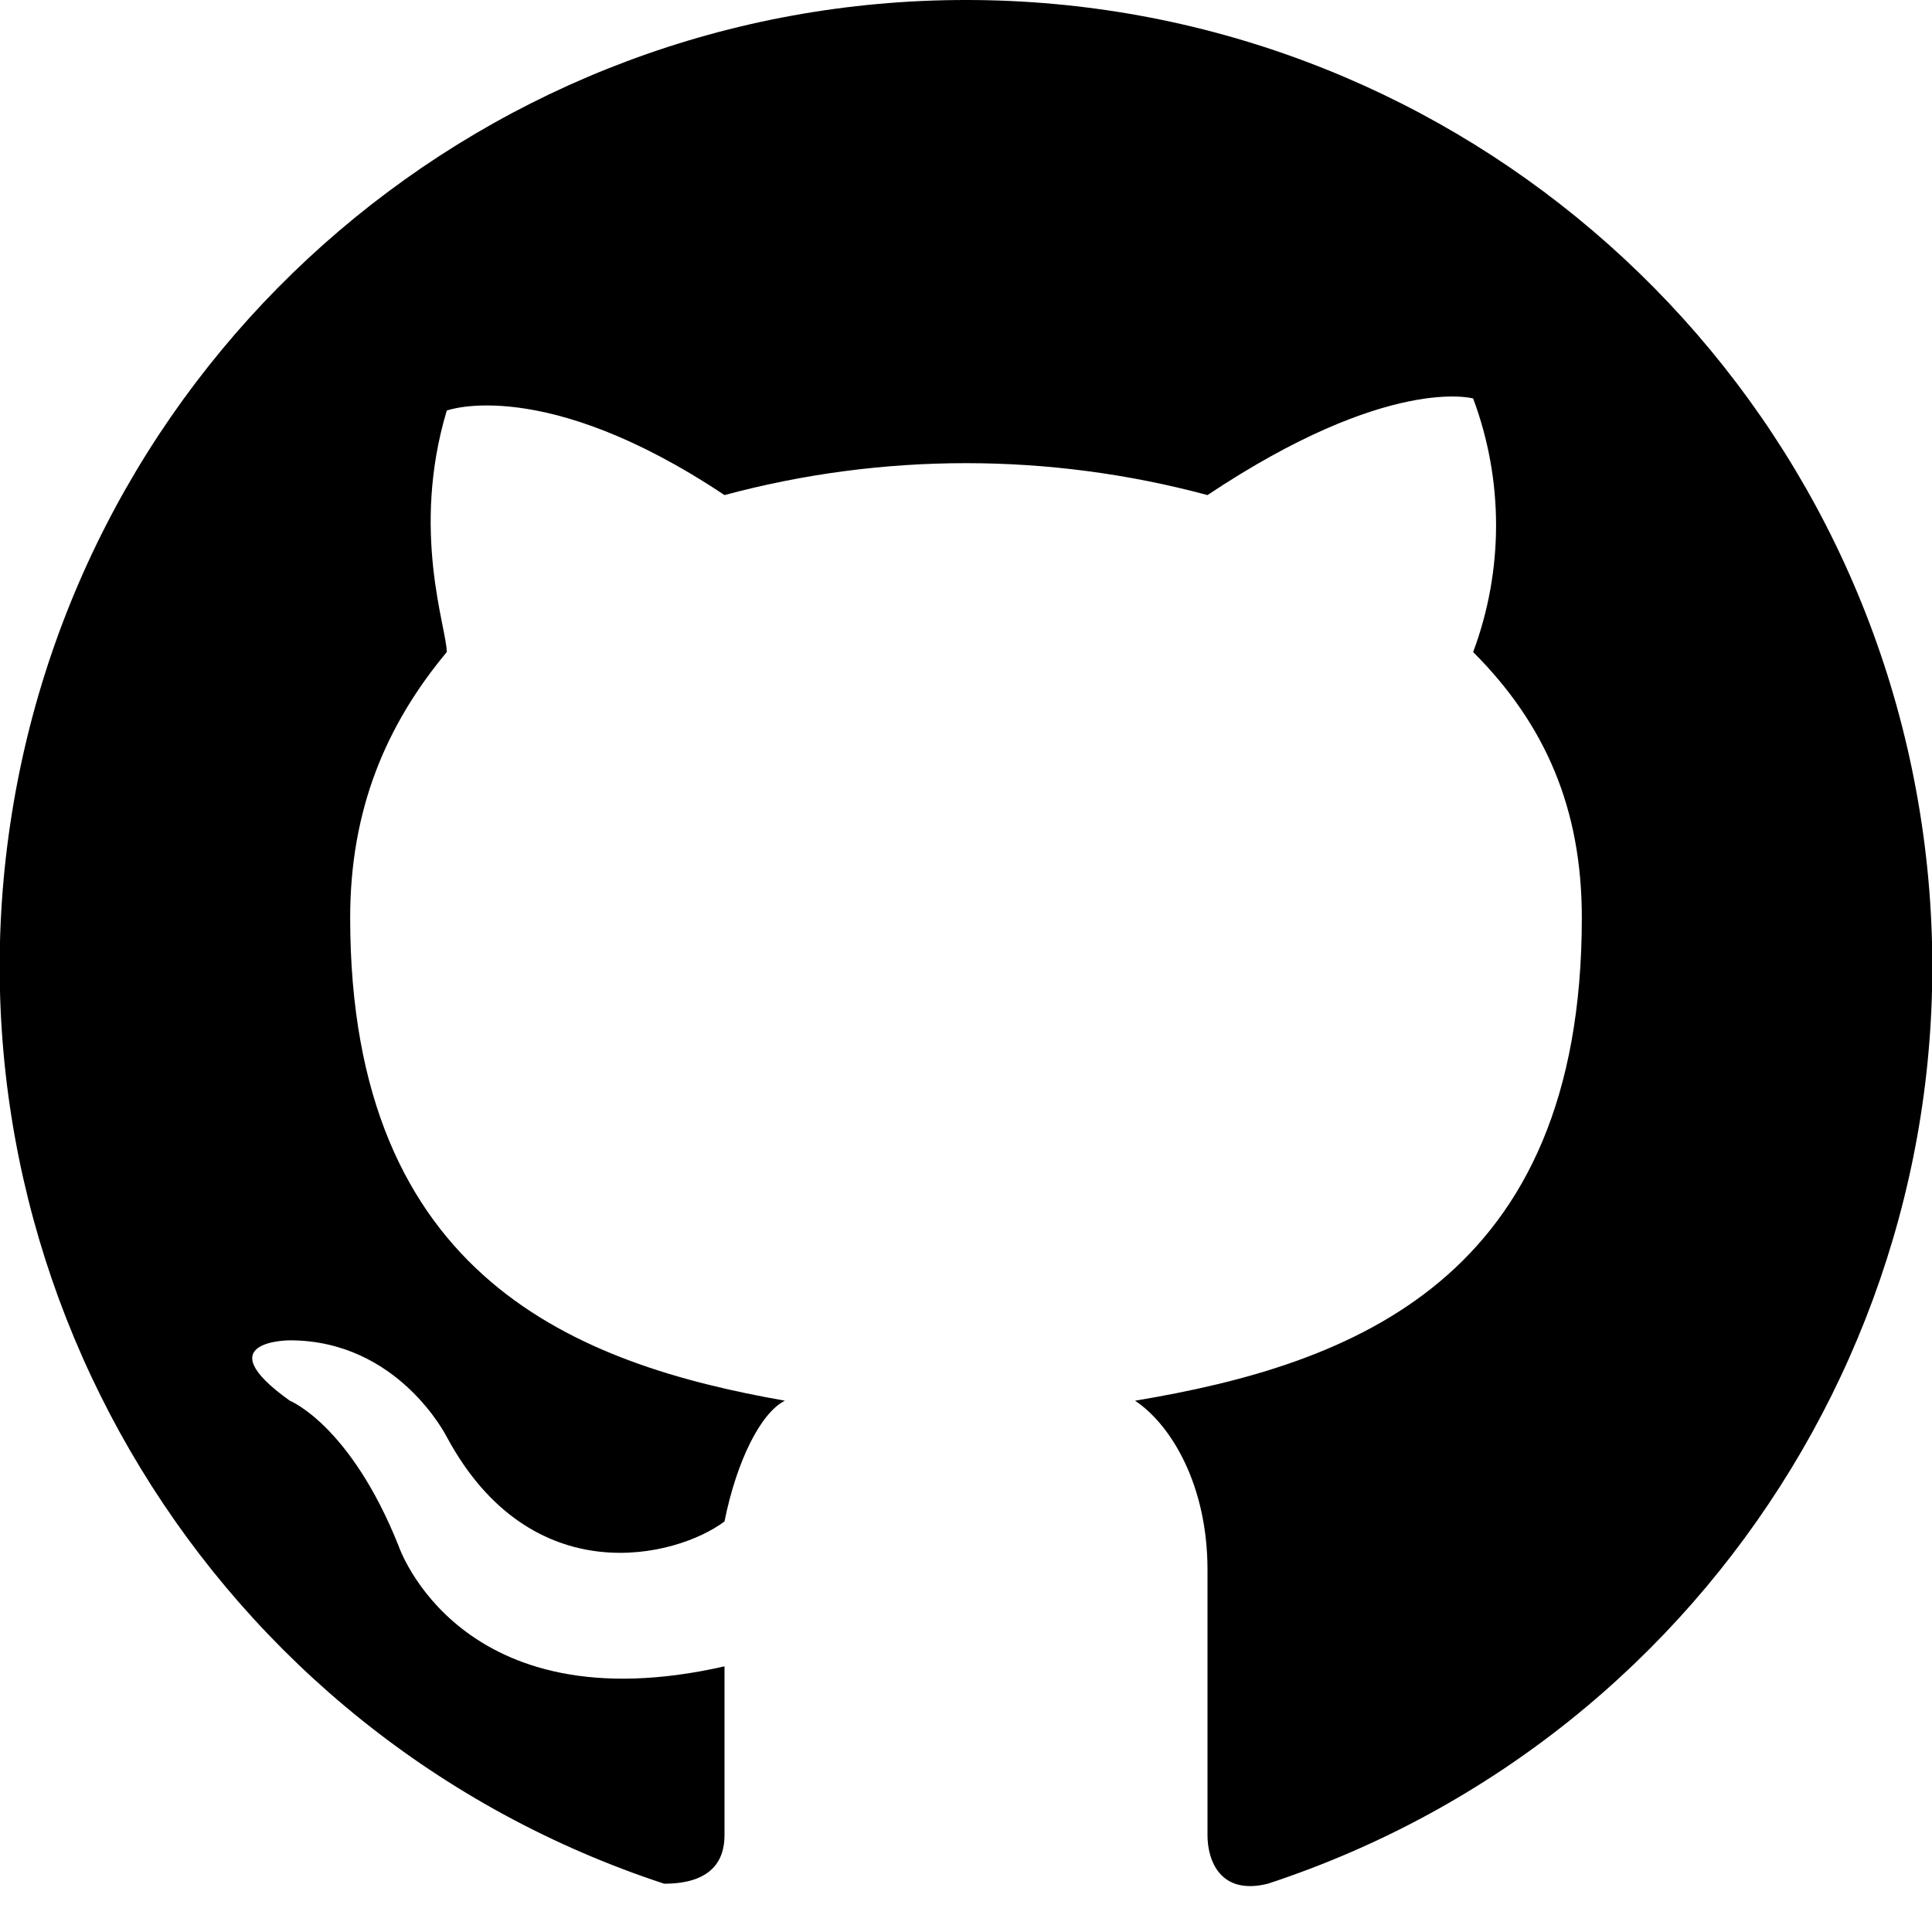
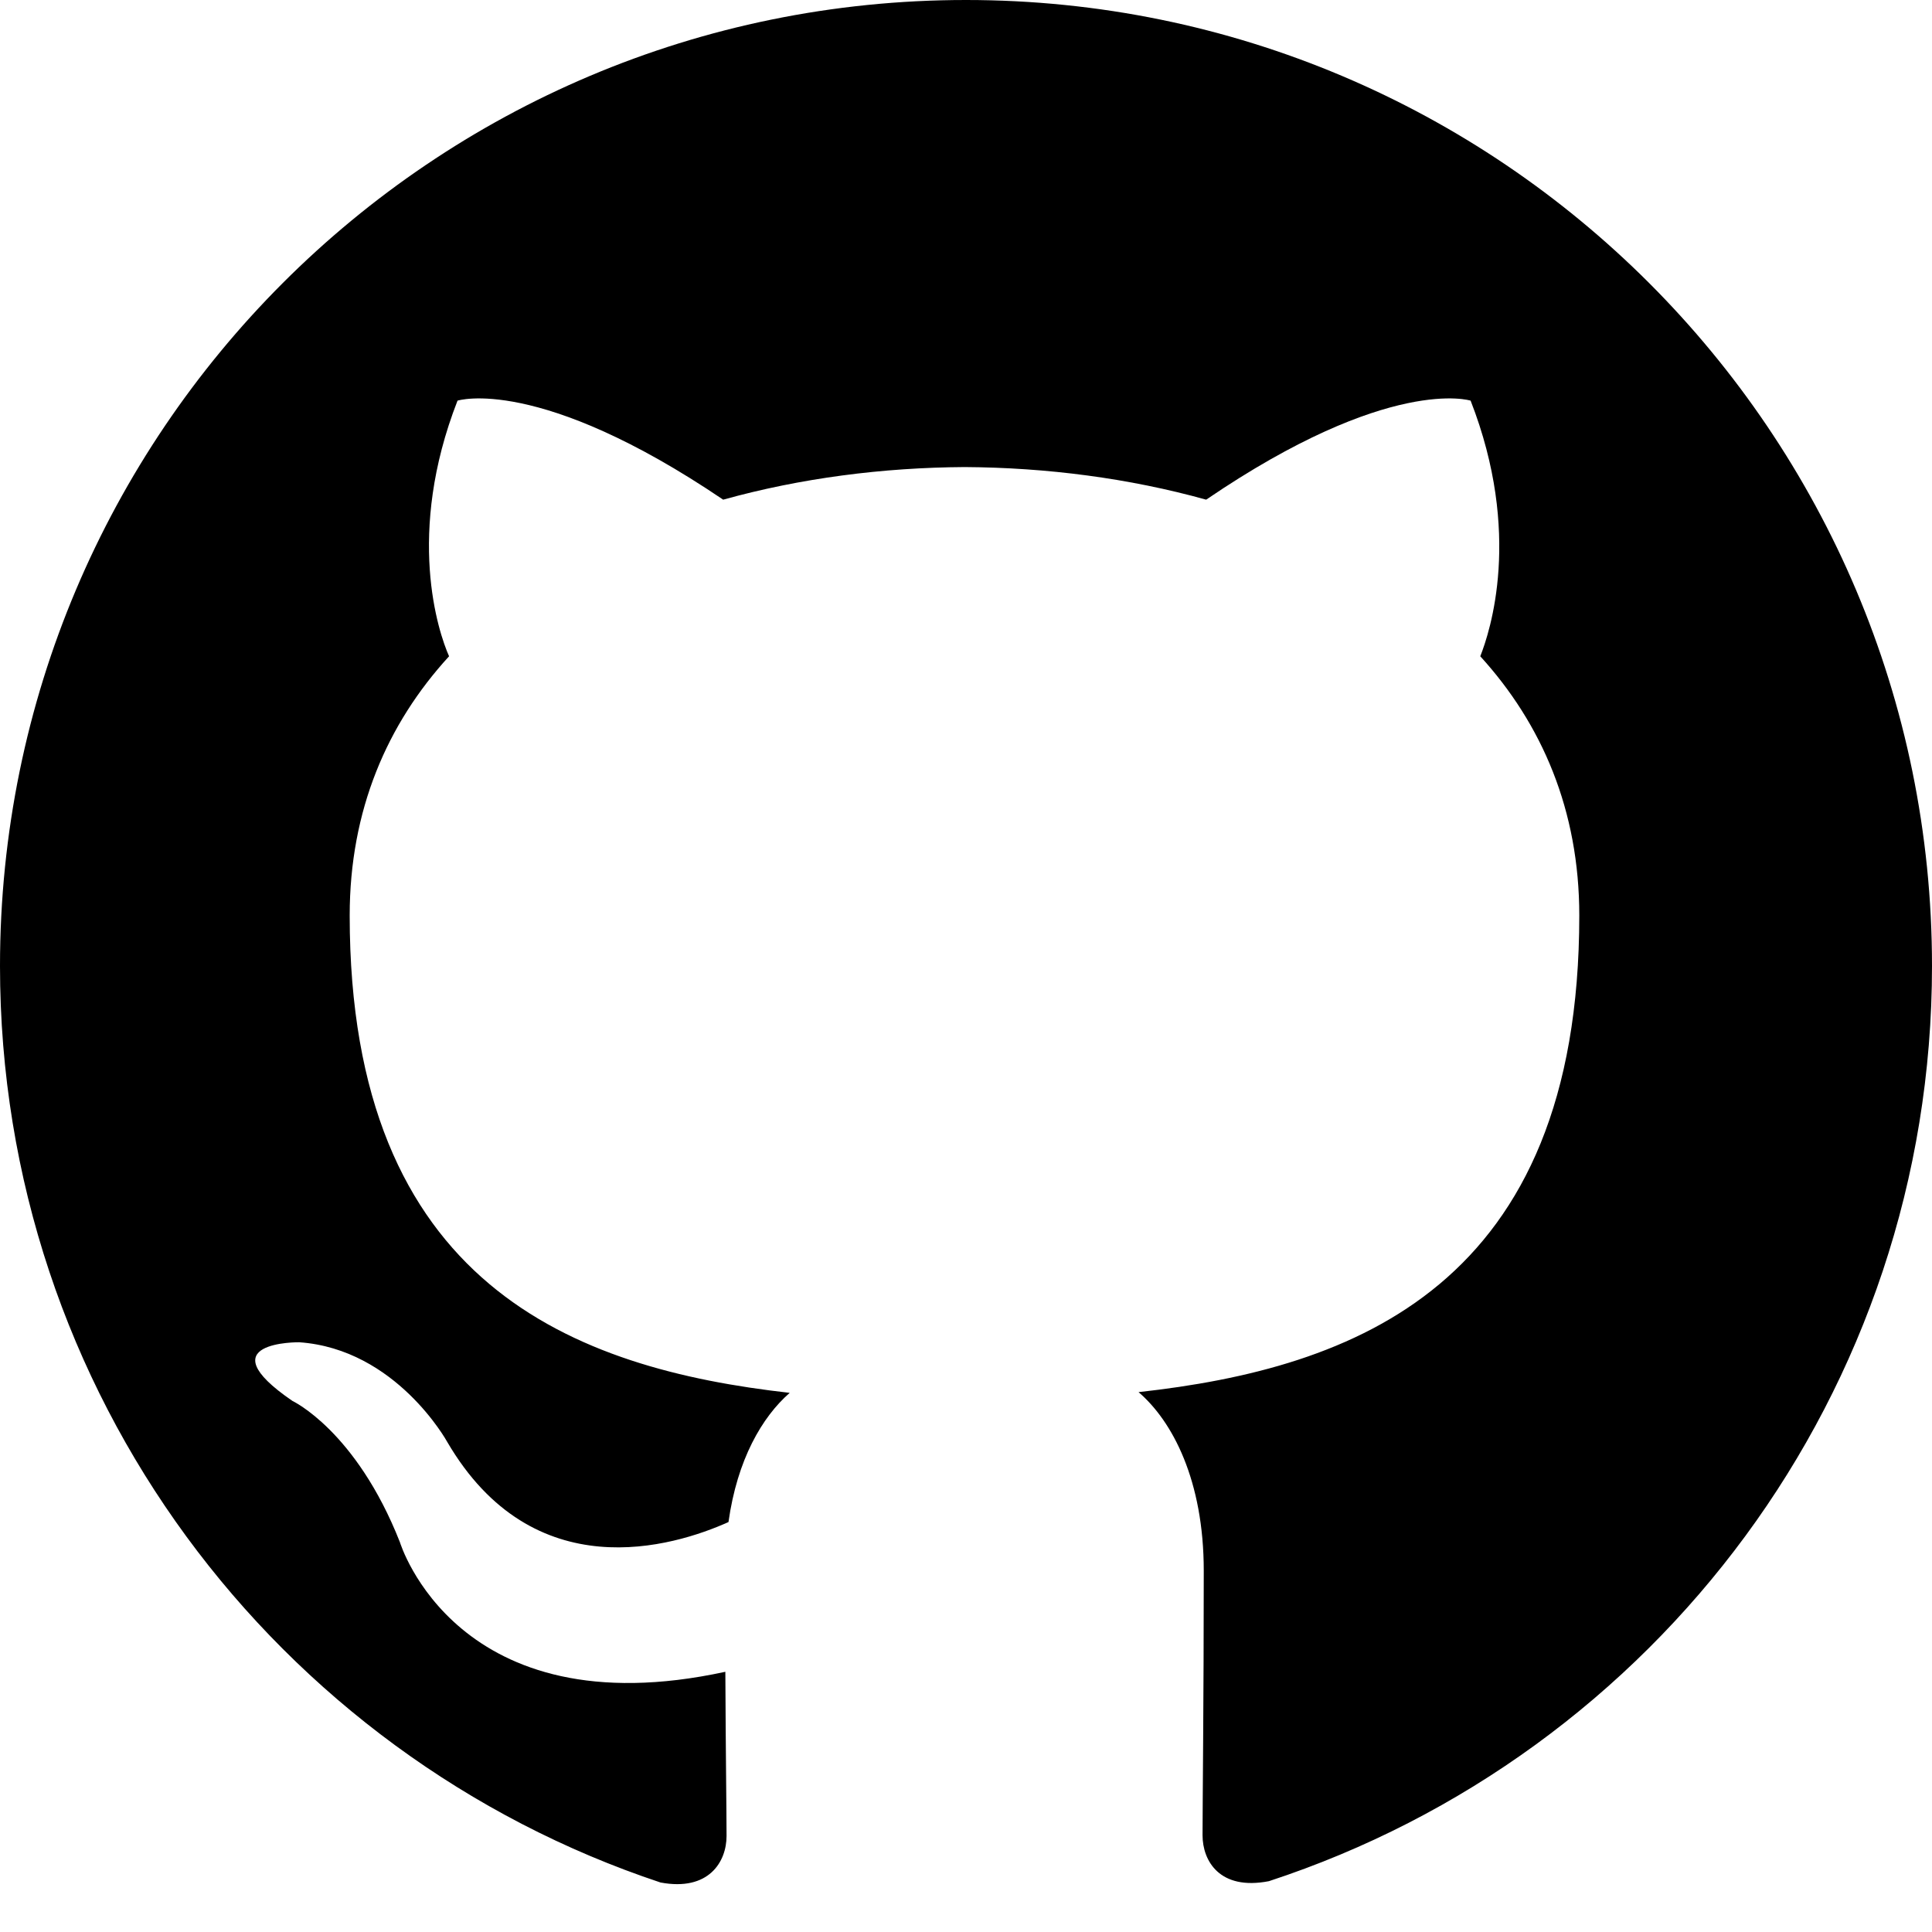
- <svg xmlns="http://www.w3.org/2000/svg" fill-rule="evenodd" stroke-linejoin="round" stroke-miterlimit="1.4" clip-rule="evenodd" viewBox="0 0 16 16">
-   <path d="M8 0a8 8 0 0 0-2.5 15.6c.4 0 .5-.2.5-.4v-1.4c-2.2.5-2.7-1-2.7-1-.4-1-.9-1.2-.9-1.2-.7-.5 0-.5 0-.5.9 0 1.3.8 1.3.8.7 1.3 1.9 1 2.3.7.1-.5.3-.9.5-1-1.7-.3-3.6-1-3.6-4 0-.9.3-1.6.8-2.2 0-.2-.3-1 0-2 0 0 .8-.3 2.3.7a7.7 7.7 0 0 1 4 0c1.5-1 2.2-.8 2.2-.8a3 3 0 0 1 0 2.1c.6.6.9 1.3.9 2.2 0 3-1.9 3.7-3.7 4 .3.2.6.7.6 1.4v2.2c0 .2.1.5.5.4A8 8 0 0 0 8 0" />
+ <svg xmlns="http://www.w3.org/2000/svg" viewBox="0 0 16 16" fill-rule="evenodd" clip-rule="evenodd" stroke-linejoin="round" stroke-miterlimit="1.414">
+   <path d="M8 0C3.58 0 0 3.582 0 8c0 3.535 2.292 6.533 5.47 7.59.4.075.547-.172.547-.385 0-.19-.007-.693-.01-1.36-2.226.483-2.695-1.073-2.695-1.073-.364-.924-.89-1.17-.89-1.17-.725-.496.056-.486.056-.486.803.056 1.225.824 1.225.824.714 1.223 1.873.87 2.33.665.072-.517.278-.87.507-1.07-1.777-.2-3.644-.888-3.644-3.953 0-.873.31-1.587.823-2.147-.09-.202-.36-1.015.07-2.117 0 0 .67-.215 2.2.82.64-.178 1.32-.266 2-.27.68.004 1.36.092 2 .27 1.52-1.035 2.19-.82 2.19-.82.43 1.102.16 1.915.08 2.117.51.56.82 1.274.82 2.147 0 3.073-1.87 3.75-3.65 3.947.28.24.54.73.54 1.48 0 1.07-.01 1.93-.01 2.19 0 .21.14.46.55.38C13.71 14.53 16 11.53 16 8c0-4.418-3.582-8-8-8" />
</svg>
